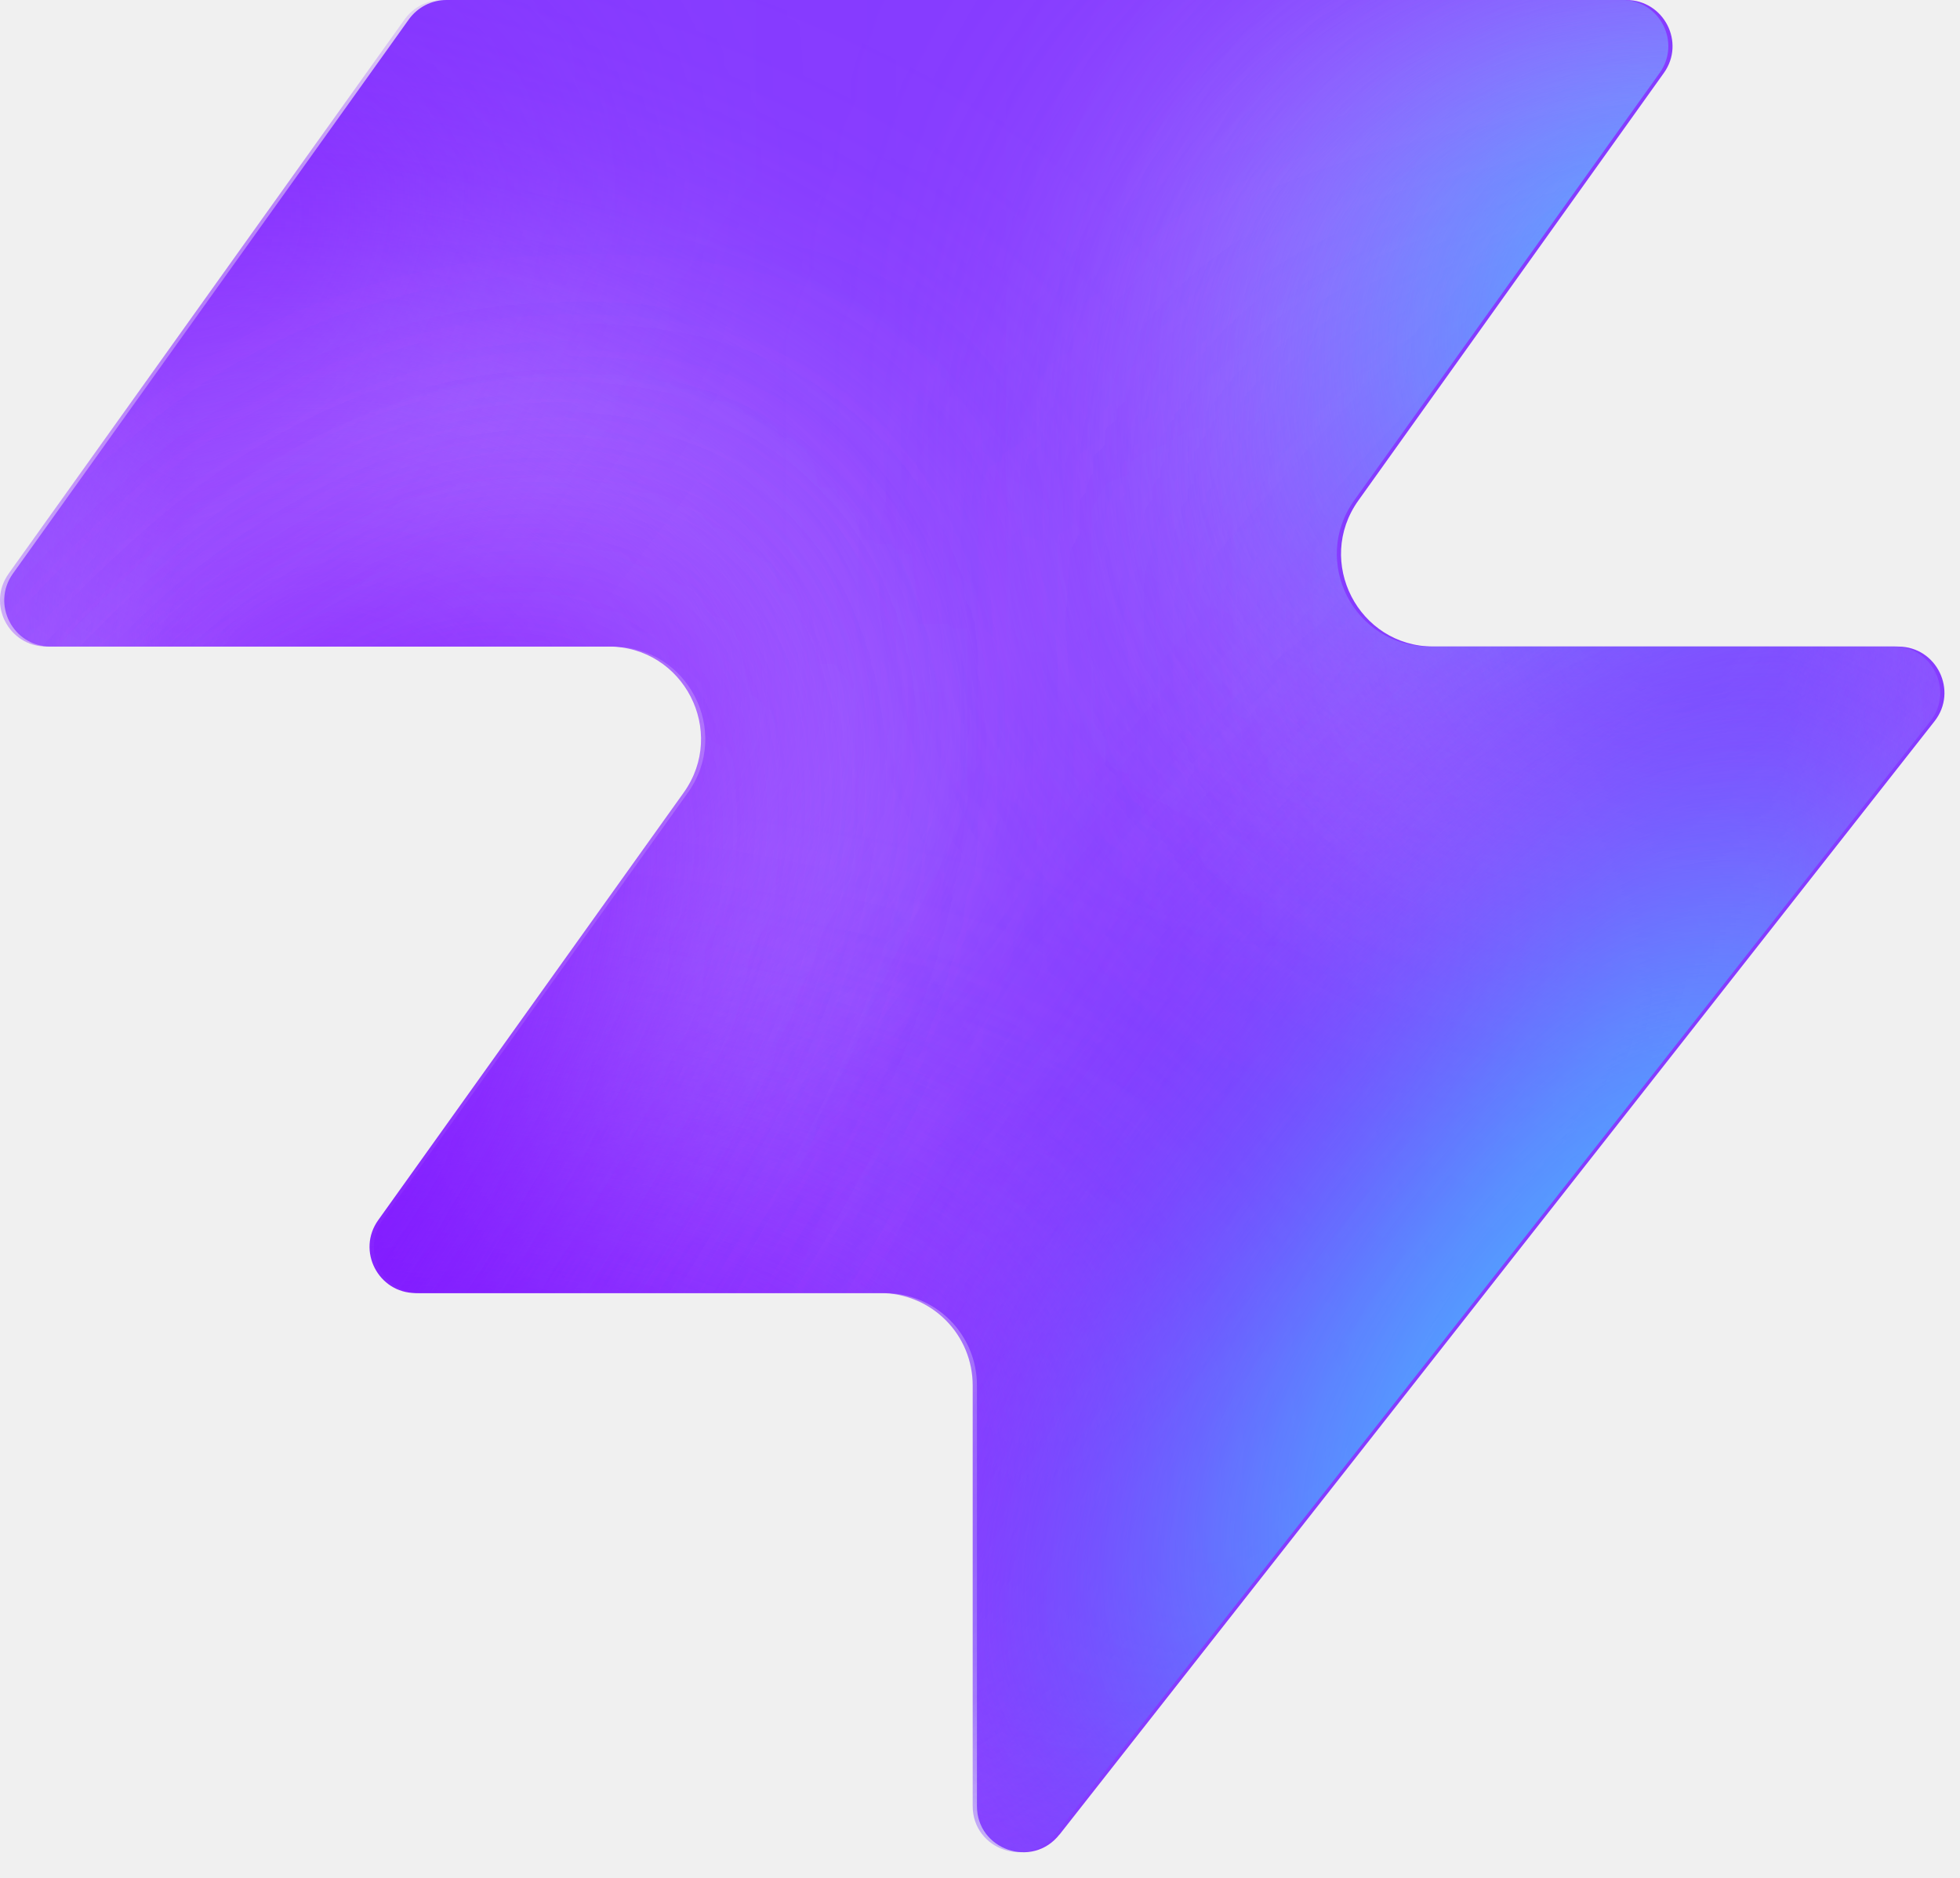
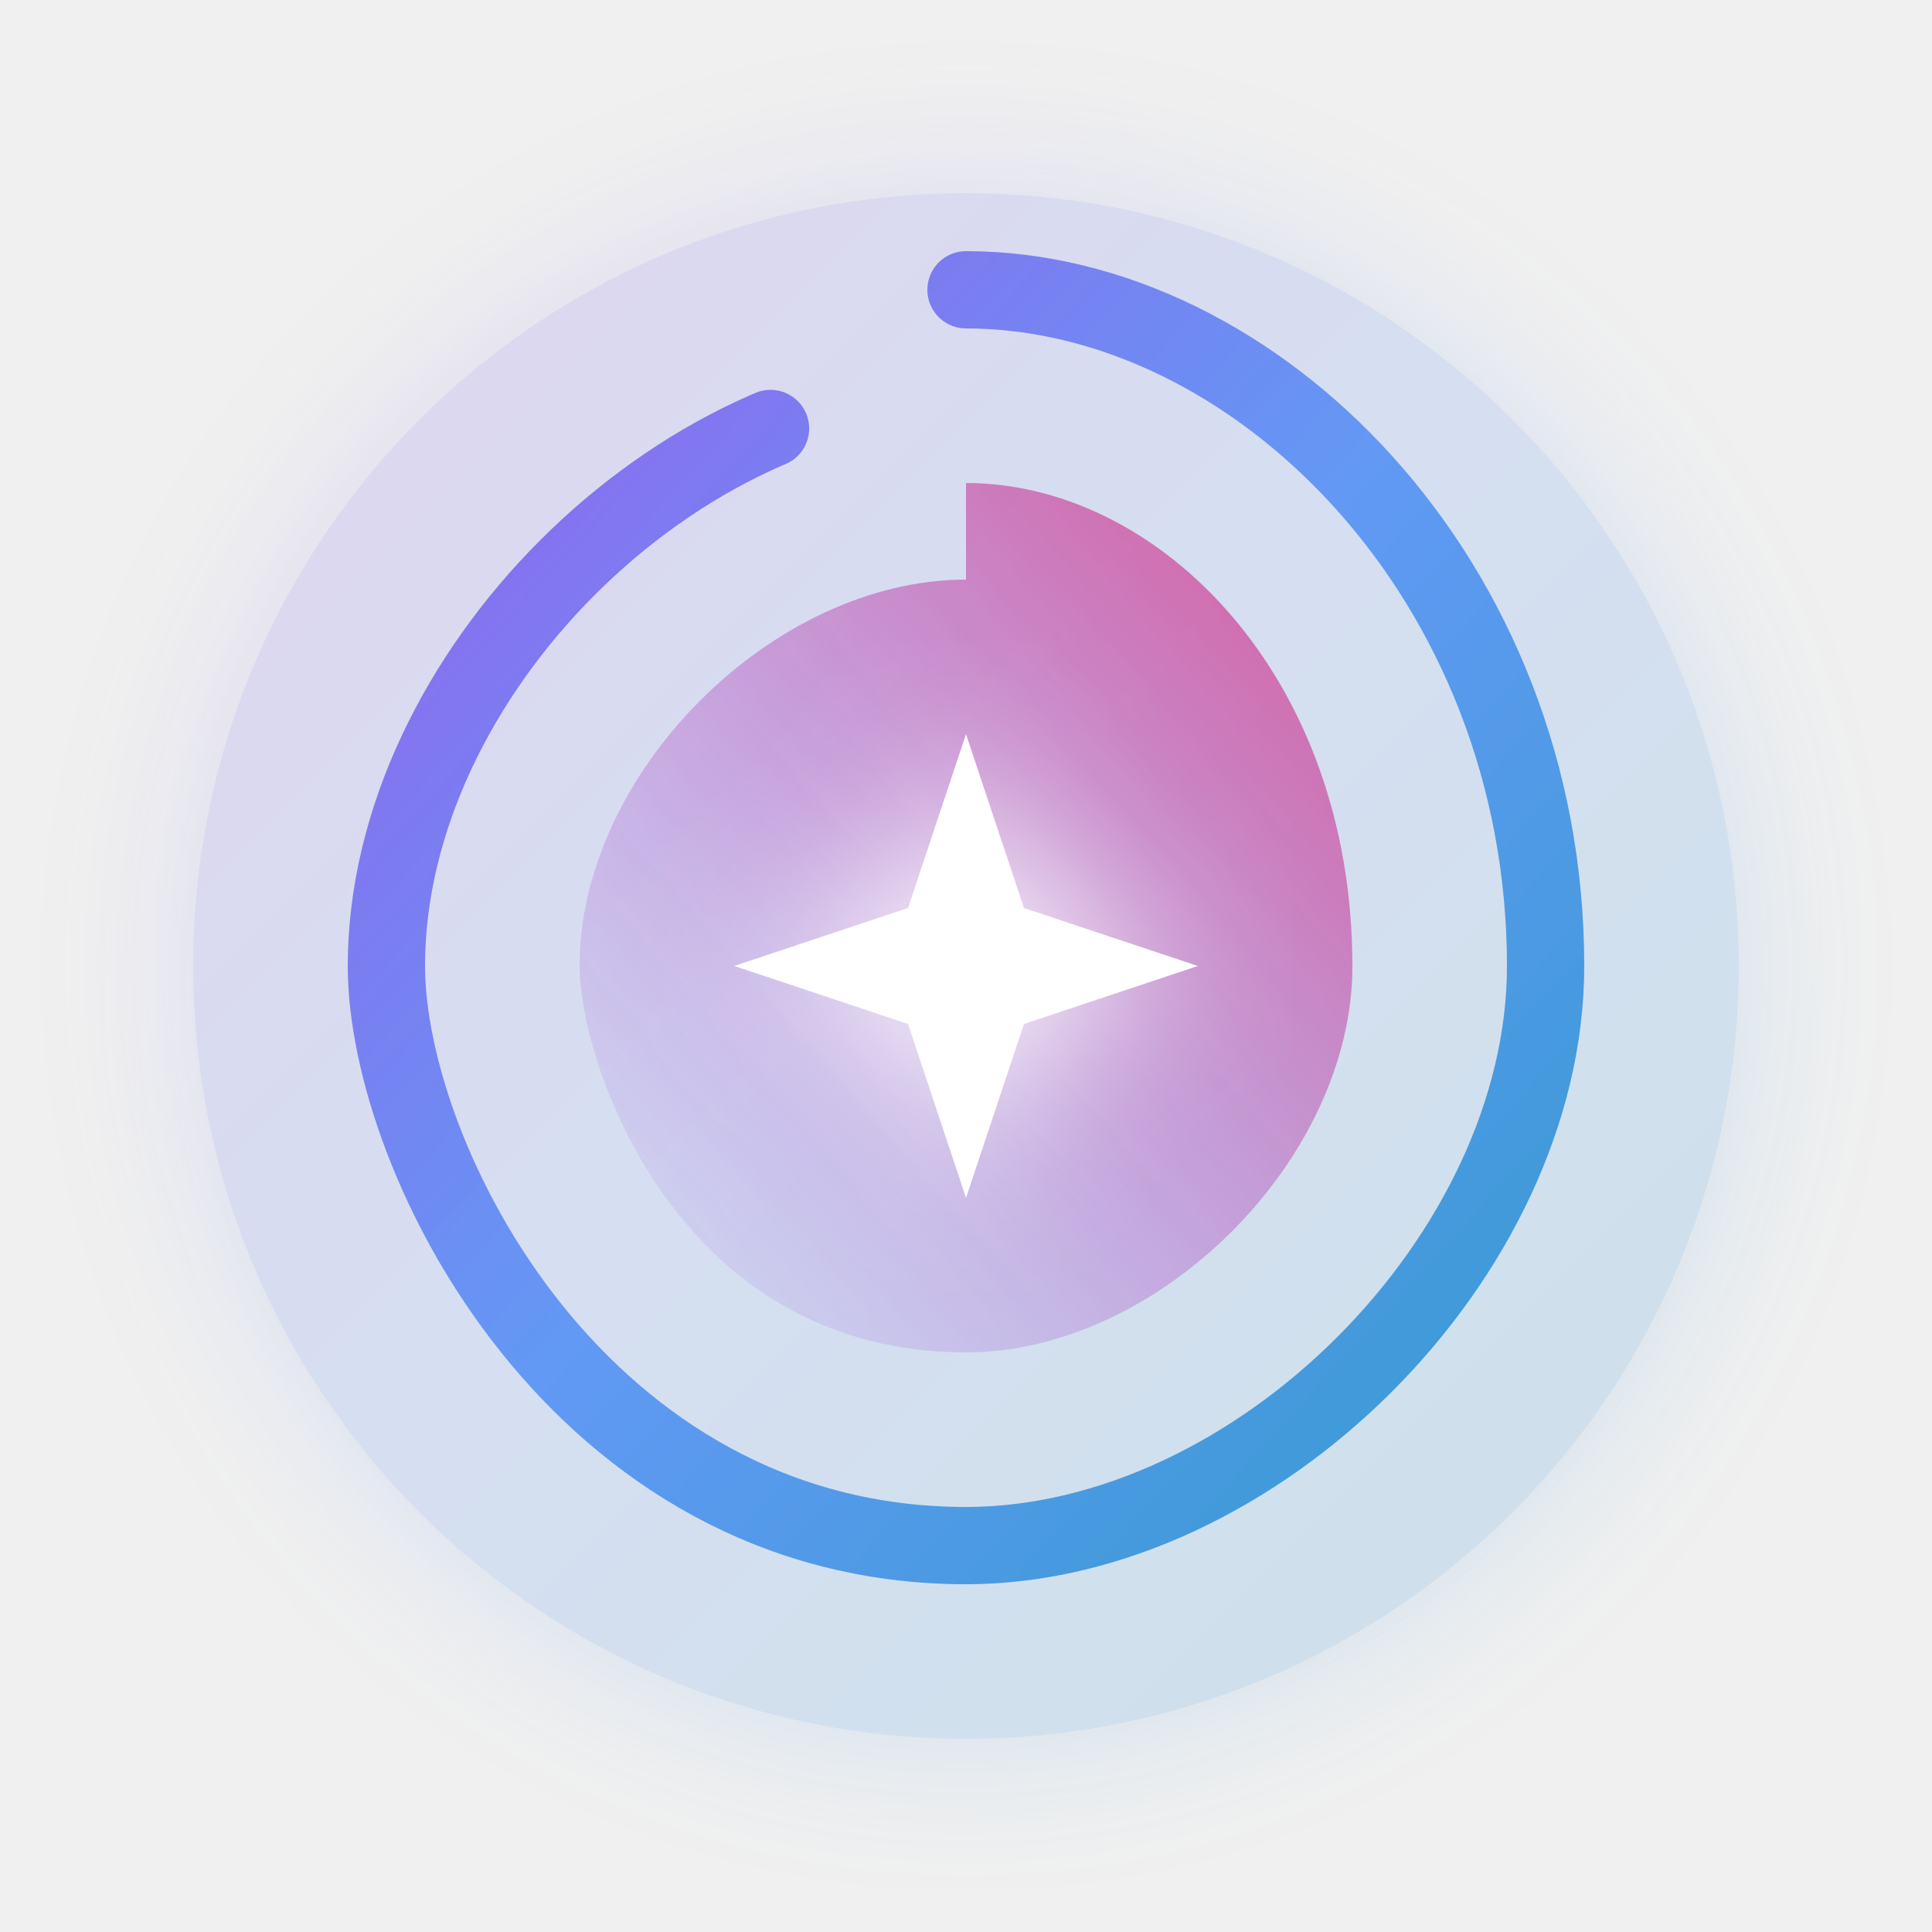
- <svg xmlns="http://www.w3.org/2000/svg" width="48" height="46" fill="none" viewBox="0 0 48 46">
-   <path fill="#863bff" d="M25.946 44.938c-.664.845-2.021.375-2.021-.698V33.937a2.26 2.26 0 0 0-2.262-2.262H10.287c-.92 0-1.456-1.04-.92-1.788l7.48-10.471c1.07-1.497 0-3.578-1.842-3.578H1.237c-.92 0-1.456-1.04-.92-1.788L10.013.474c.214-.297.556-.474.92-.474h28.894c.92 0 1.456 1.04.92 1.788l-7.48 10.471c-1.07 1.498 0 3.579 1.842 3.579h11.377c.943 0 1.473 1.088.89 1.83L25.947 44.94z" style="fill:#863bff;fill:color(display-p3 .525 .23 1);fill-opacity:1" />
-   <mask id="a" width="48" height="46" x="0" y="0" maskUnits="userSpaceOnUse" style="mask-type:alpha">
-     <path fill="#000" d="M25.842 44.938c-.664.844-2.021.375-2.021-.698V33.937a2.26 2.26 0 0 0-2.262-2.262H10.183c-.92 0-1.456-1.04-.92-1.788l7.48-10.471c1.07-1.498 0-3.579-1.842-3.579H1.133c-.92 0-1.456-1.04-.92-1.787L9.91.473c.214-.297.556-.474.92-.474h28.894c.92 0 1.456 1.04.92 1.788l-7.48 10.471c-1.07 1.498 0 3.578 1.842 3.578h11.377c.943 0 1.473 1.088.89 1.832L25.843 44.94z" style="fill:#000;fill-opacity:1" />
-   </mask>
-   <g mask="url(#a)">
-     <g filter="url(#b)">
-       <ellipse cx="5.508" cy="14.704" fill="#ede6ff" rx="5.508" ry="14.704" style="fill:#ede6ff;fill:color(display-p3 .927 .903 1);fill-opacity:1" transform="matrix(.00324 1 1 -.00324 -4.47 31.516)" />
-     </g>
-     <g filter="url(#c)">
-       <ellipse cx="10.399" cy="29.851" fill="#ede6ff" rx="10.399" ry="29.851" style="fill:#ede6ff;fill:color(display-p3 .927 .903 1);fill-opacity:1" transform="matrix(.00324 1 1 -.00324 -39.328 7.883)" />
-     </g>
-     <g filter="url(#d)">
-       <ellipse cx="5.508" cy="30.487" fill="#7e14ff" rx="5.508" ry="30.487" style="fill:#7e14ff;fill:color(display-p3 .492 .077 1);fill-opacity:1" transform="rotate(89.814 -25.913 -14.639)scale(1 -1)" />
-     </g>
-     <g filter="url(#e)">
-       <ellipse cx="5.508" cy="30.599" fill="#7e14ff" rx="5.508" ry="30.599" style="fill:#7e14ff;fill:color(display-p3 .492 .077 1);fill-opacity:1" transform="rotate(89.814 -32.644 -3.334)scale(1 -1)" />
-     </g>
-     <g filter="url(#f)">
-       <ellipse cx="5.508" cy="30.599" fill="#7e14ff" rx="5.508" ry="30.599" style="fill:#7e14ff;fill:color(display-p3 .492 .077 1);fill-opacity:1" transform="matrix(.00324 1 1 -.00324 -34.34 30.47)" />
-     </g>
-     <g filter="url(#g)">
-       <ellipse cx="14.072" cy="22.078" fill="#ede6ff" rx="14.072" ry="22.078" style="fill:#ede6ff;fill:color(display-p3 .927 .903 1);fill-opacity:1" transform="rotate(93.35 24.506 48.493)scale(-1 1)" />
-     </g>
-     <g filter="url(#h)">
-       <ellipse cx="3.47" cy="21.501" fill="#7e14ff" rx="3.47" ry="21.501" style="fill:#7e14ff;fill:color(display-p3 .492 .077 1);fill-opacity:1" transform="rotate(89.009 28.708 47.59)scale(-1 1)" />
-     </g>
-     <g filter="url(#i)">
-       <ellipse cx="3.47" cy="21.501" fill="#7e14ff" rx="3.47" ry="21.501" style="fill:#7e14ff;fill:color(display-p3 .492 .077 1);fill-opacity:1" transform="rotate(89.009 28.708 47.59)scale(-1 1)" />
-     </g>
-     <g filter="url(#j)">
-       <ellipse cx=".387" cy="8.972" fill="#7e14ff" rx="4.407" ry="29.108" style="fill:#7e14ff;fill:color(display-p3 .492 .077 1);fill-opacity:1" transform="rotate(39.51 .387 8.972)" />
-     </g>
-     <g filter="url(#k)">
-       <ellipse cx="47.523" cy="-6.092" fill="#7e14ff" rx="4.407" ry="29.108" style="fill:#7e14ff;fill:color(display-p3 .492 .077 1);fill-opacity:1" transform="rotate(37.892 47.523 -6.092)" />
-     </g>
-     <g filter="url(#l)">
-       <ellipse cx="41.412" cy="6.333" fill="#47bfff" rx="5.971" ry="9.665" style="fill:#47bfff;fill:color(display-p3 .28 .748 1);fill-opacity:1" transform="rotate(37.892 41.412 6.333)" />
-     </g>
-     <g filter="url(#m)">
-       <ellipse cx="-1.879" cy="38.332" fill="#7e14ff" rx="4.407" ry="29.108" style="fill:#7e14ff;fill:color(display-p3 .492 .077 1);fill-opacity:1" transform="rotate(37.892 -1.88 38.332)" />
-     </g>
-     <g filter="url(#n)">
-       <ellipse cx="-1.879" cy="38.332" fill="#7e14ff" rx="4.407" ry="29.108" style="fill:#7e14ff;fill:color(display-p3 .492 .077 1);fill-opacity:1" transform="rotate(37.892 -1.88 38.332)" />
-     </g>
-     <g filter="url(#o)">
-       <ellipse cx="35.651" cy="29.907" fill="#7e14ff" rx="4.407" ry="29.108" style="fill:#7e14ff;fill:color(display-p3 .492 .077 1);fill-opacity:1" transform="rotate(37.892 35.651 29.907)" />
-     </g>
-     <g filter="url(#p)">
-       <ellipse cx="38.418" cy="32.4" fill="#47bfff" rx="5.971" ry="15.297" style="fill:#47bfff;fill:color(display-p3 .28 .748 1);fill-opacity:1" transform="rotate(37.892 38.418 32.4)" />
-     </g>
-   </g>
+ <svg xmlns="http://www.w3.org/2000/svg" viewBox="0 0 100 100" width="100" height="100">
  <defs>
-     <filter id="b" width="60.045" height="41.654" x="-19.77" y="16.149" color-interpolation-filters="sRGB" filterUnits="userSpaceOnUse">
-       <feFlood flood-opacity="0" result="BackgroundImageFix" />
-       <feBlend in="SourceGraphic" in2="BackgroundImageFix" result="shape" />
-       <feGaussianBlur result="effect1_foregroundBlur_2002_17158" stdDeviation="7.659" />
-     </filter>
-     <filter id="c" width="90.34" height="51.437" x="-54.613" y="-7.533" color-interpolation-filters="sRGB" filterUnits="userSpaceOnUse">
-       <feFlood flood-opacity="0" result="BackgroundImageFix" />
-       <feBlend in="SourceGraphic" in2="BackgroundImageFix" result="shape" />
-       <feGaussianBlur result="effect1_foregroundBlur_2002_17158" stdDeviation="7.659" />
-     </filter>
-     <filter id="d" width="79.355" height="29.4" x="-49.64" y="2.03" color-interpolation-filters="sRGB" filterUnits="userSpaceOnUse">
-       <feFlood flood-opacity="0" result="BackgroundImageFix" />
-       <feBlend in="SourceGraphic" in2="BackgroundImageFix" result="shape" />
-       <feGaussianBlur result="effect1_foregroundBlur_2002_17158" stdDeviation="4.596" />
-     </filter>
-     <filter id="e" width="79.579" height="29.4" x="-45.045" y="20.029" color-interpolation-filters="sRGB" filterUnits="userSpaceOnUse">
-       <feFlood flood-opacity="0" result="BackgroundImageFix" />
-       <feBlend in="SourceGraphic" in2="BackgroundImageFix" result="shape" />
-       <feGaussianBlur result="effect1_foregroundBlur_2002_17158" stdDeviation="4.596" />
-     </filter>
-     <filter id="f" width="79.579" height="29.4" x="-43.513" y="21.178" color-interpolation-filters="sRGB" filterUnits="userSpaceOnUse">
-       <feFlood flood-opacity="0" result="BackgroundImageFix" />
-       <feBlend in="SourceGraphic" in2="BackgroundImageFix" result="shape" />
-       <feGaussianBlur result="effect1_foregroundBlur_2002_17158" stdDeviation="4.596" />
-     </filter>
-     <filter id="g" width="74.749" height="58.852" x="15.756" y="-17.901" color-interpolation-filters="sRGB" filterUnits="userSpaceOnUse">
-       <feFlood flood-opacity="0" result="BackgroundImageFix" />
-       <feBlend in="SourceGraphic" in2="BackgroundImageFix" result="shape" />
-       <feGaussianBlur result="effect1_foregroundBlur_2002_17158" stdDeviation="7.659" />
-     </filter>
-     <filter id="h" width="61.377" height="25.362" x="23.548" y="2.284" color-interpolation-filters="sRGB" filterUnits="userSpaceOnUse">
-       <feFlood flood-opacity="0" result="BackgroundImageFix" />
-       <feBlend in="SourceGraphic" in2="BackgroundImageFix" result="shape" />
-       <feGaussianBlur result="effect1_foregroundBlur_2002_17158" stdDeviation="4.596" />
-     </filter>
-     <filter id="i" width="61.377" height="25.362" x="23.548" y="2.284" color-interpolation-filters="sRGB" filterUnits="userSpaceOnUse">
-       <feFlood flood-opacity="0" result="BackgroundImageFix" />
-       <feBlend in="SourceGraphic" in2="BackgroundImageFix" result="shape" />
-       <feGaussianBlur result="effect1_foregroundBlur_2002_17158" stdDeviation="4.596" />
-     </filter>
-     <filter id="j" width="56.045" height="63.649" x="-27.636" y="-22.853" color-interpolation-filters="sRGB" filterUnits="userSpaceOnUse">
-       <feFlood flood-opacity="0" result="BackgroundImageFix" />
-       <feBlend in="SourceGraphic" in2="BackgroundImageFix" result="shape" />
-       <feGaussianBlur result="effect1_foregroundBlur_2002_17158" stdDeviation="4.596" />
-     </filter>
-     <filter id="k" width="54.814" height="64.646" x="20.116" y="-38.415" color-interpolation-filters="sRGB" filterUnits="userSpaceOnUse">
-       <feFlood flood-opacity="0" result="BackgroundImageFix" />
-       <feBlend in="SourceGraphic" in2="BackgroundImageFix" result="shape" />
-       <feGaussianBlur result="effect1_foregroundBlur_2002_17158" stdDeviation="4.596" />
-     </filter>
-     <filter id="l" width="33.541" height="35.313" x="24.641" y="-11.323" color-interpolation-filters="sRGB" filterUnits="userSpaceOnUse">
-       <feFlood flood-opacity="0" result="BackgroundImageFix" />
-       <feBlend in="SourceGraphic" in2="BackgroundImageFix" result="shape" />
-       <feGaussianBlur result="effect1_foregroundBlur_2002_17158" stdDeviation="4.596" />
-     </filter>
-     <filter id="m" width="54.814" height="64.646" x="-29.286" y="6.009" color-interpolation-filters="sRGB" filterUnits="userSpaceOnUse">
-       <feFlood flood-opacity="0" result="BackgroundImageFix" />
-       <feBlend in="SourceGraphic" in2="BackgroundImageFix" result="shape" />
-       <feGaussianBlur result="effect1_foregroundBlur_2002_17158" stdDeviation="4.596" />
-     </filter>
-     <filter id="n" width="54.814" height="64.646" x="-29.286" y="6.009" color-interpolation-filters="sRGB" filterUnits="userSpaceOnUse">
-       <feFlood flood-opacity="0" result="BackgroundImageFix" />
-       <feBlend in="SourceGraphic" in2="BackgroundImageFix" result="shape" />
-       <feGaussianBlur result="effect1_foregroundBlur_2002_17158" stdDeviation="4.596" />
-     </filter>
-     <filter id="o" width="54.814" height="64.646" x="8.244" y="-2.416" color-interpolation-filters="sRGB" filterUnits="userSpaceOnUse">
-       <feFlood flood-opacity="0" result="BackgroundImageFix" />
-       <feBlend in="SourceGraphic" in2="BackgroundImageFix" result="shape" />
-       <feGaussianBlur result="effect1_foregroundBlur_2002_17158" stdDeviation="4.596" />
-     </filter>
-     <filter id="p" width="39.409" height="43.623" x="18.713" y="10.588" color-interpolation-filters="sRGB" filterUnits="userSpaceOnUse">
-       <feFlood flood-opacity="0" result="BackgroundImageFix" />
-       <feBlend in="SourceGraphic" in2="BackgroundImageFix" result="shape" />
-       <feGaussianBlur result="effect1_foregroundBlur_2002_17158" stdDeviation="4.596" />
+     <linearGradient id="nebula-grad-1" x1="0%" y1="0%" x2="100%" y2="100%">
+       <stop offset="0%" stop-color="#7c3aed" />
+       <stop offset="50%" stop-color="#3b82f6" />
+       <stop offset="100%" stop-color="#0284c7" />
+     </linearGradient>
+     <linearGradient id="nebula-grad-2" x1="100%" y1="0%" x2="0%" y2="100%">
+       <stop offset="0%" stop-color="#db2777" stop-opacity="0.8" />
+       <stop offset="100%" stop-color="#7c3aed" stop-opacity="0" />
+     </linearGradient>
+     <filter id="glow" x="-20%" y="-20%" width="140%" height="140%">
+       <feGaussianBlur stdDeviation="4" result="blur" />
+       <feComposite in="SourceGraphic" in2="blur" operator="over" />
    </filter>
  </defs>
+   <circle cx="50" cy="50" r="40" fill="url(#nebula-grad-1)" opacity="0.15" filter="url(#glow)" />
+   <path d="M50,15 C65,15 80,30 80,50 C80,65 65,80 50,80 C30,80 20,60 20,50 C20,35 35,20 50,20 Z" fill="none" stroke="url(#nebula-grad-1)" stroke-width="4" stroke-dasharray="180 50" stroke-linecap="round" opacity="0.75" />
+   <path d="M50,25 C60,25 70,35 70,50 C70,60 60,70 50,70 C35,70 30,55 30,50 C30,40 40,30 50,30 Z" fill="url(#nebula-grad-2)" opacity="0.9" />
+   <path d="M50,38 L53,47 L62,50 L53,53 L50,62 L47,53 L38,50 L47,47 Z" fill="#ffffff" filter="url(#glow)" />
</svg>
